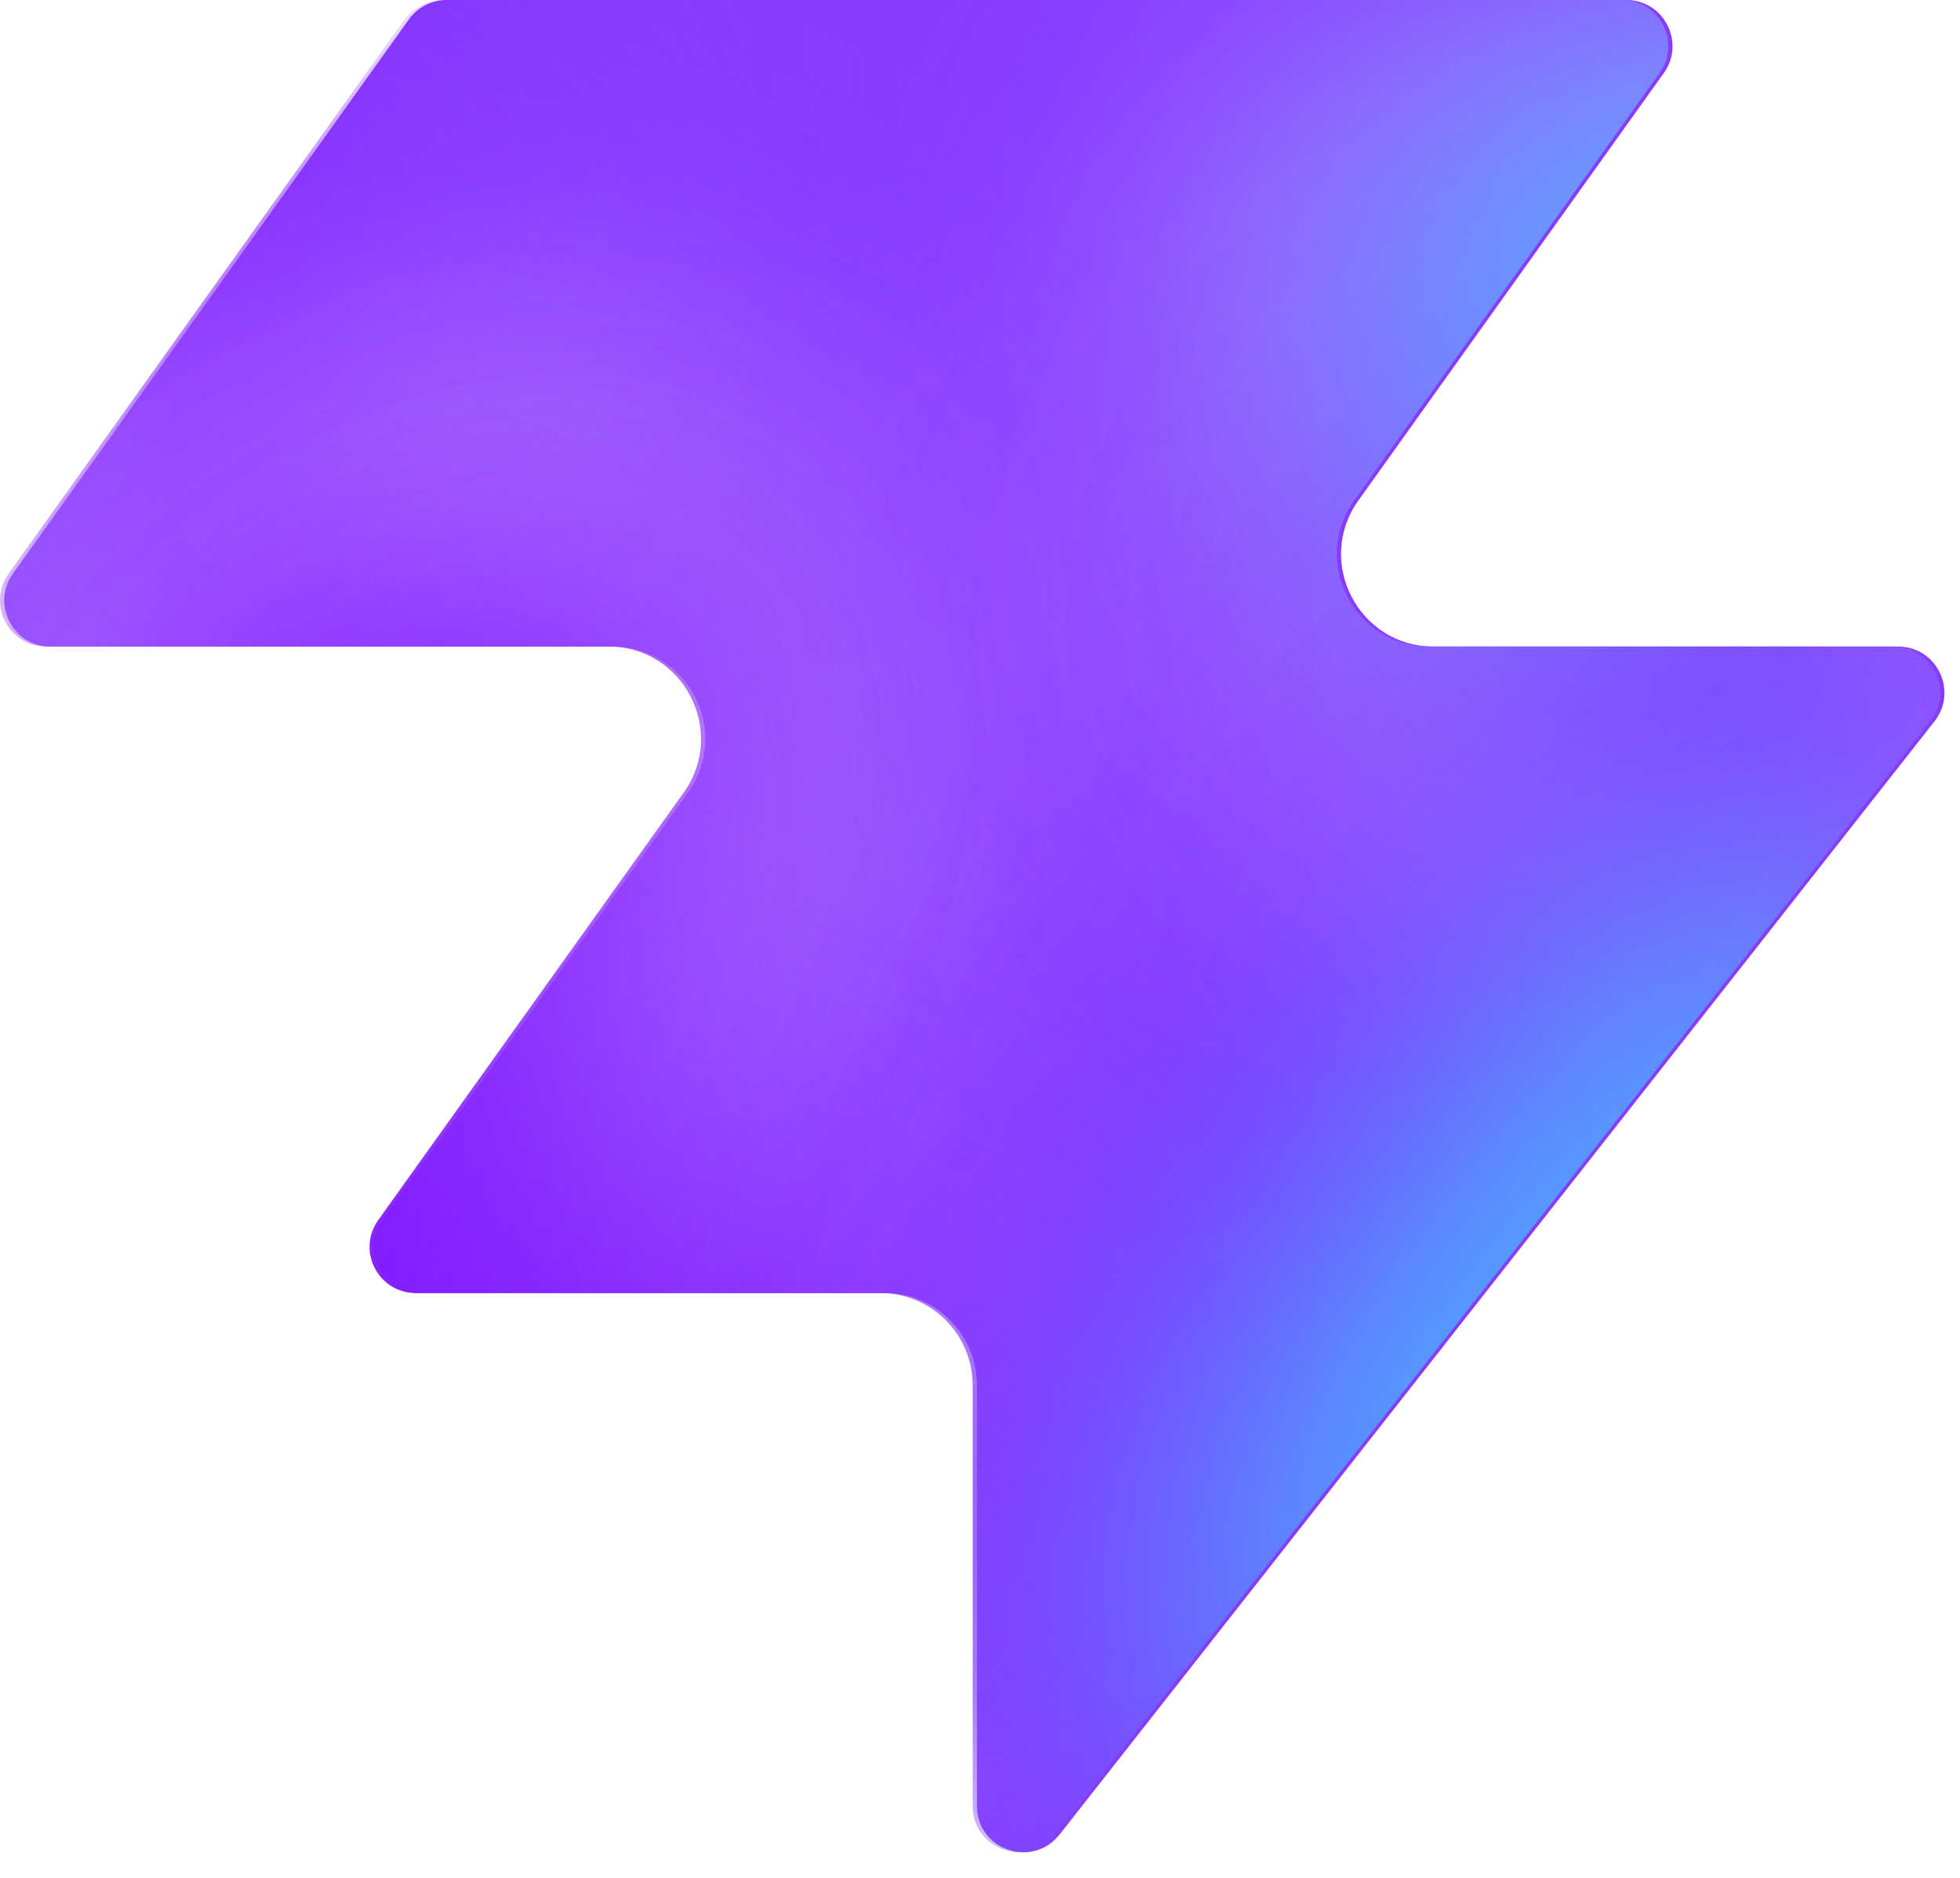
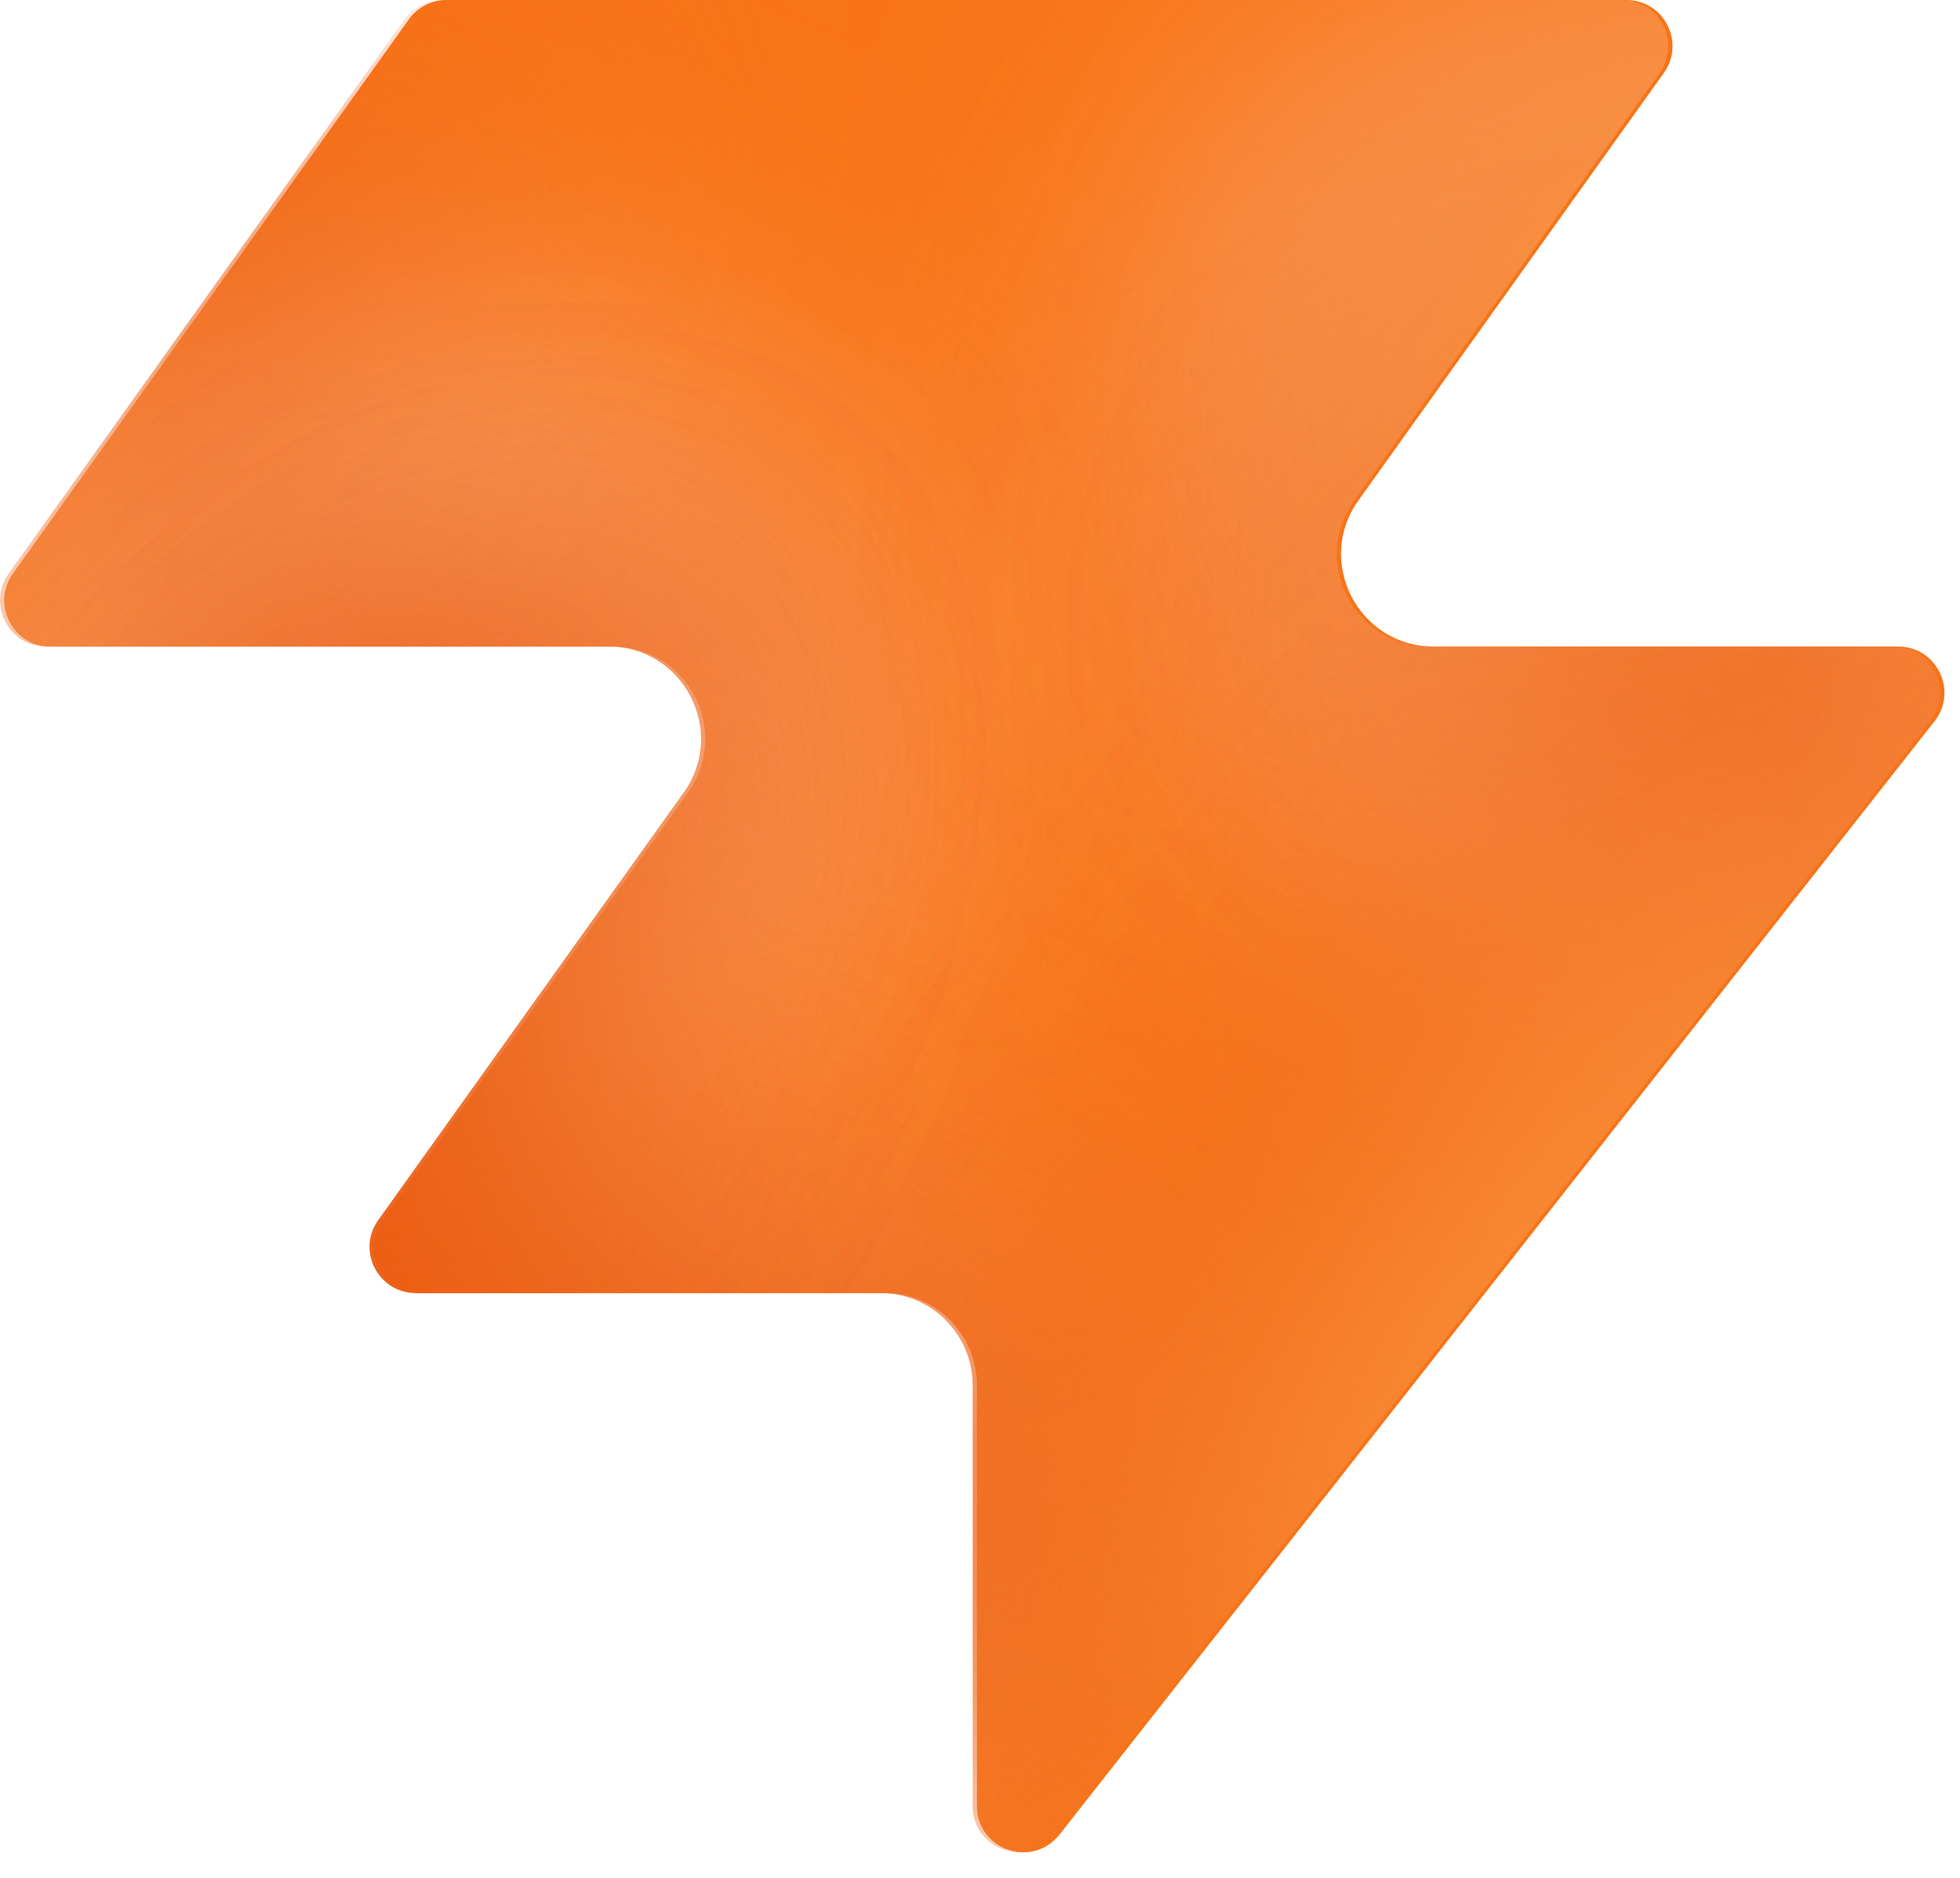
<svg xmlns="http://www.w3.org/2000/svg" width="48" height="46" fill="none" viewBox="0 0 48 46">
-   <path fill="#863bff" d="M25.946 44.938c-.664.845-2.021.375-2.021-.698V33.937a2.26 2.26 0 0 0-2.262-2.262H10.287c-.92 0-1.456-1.04-.92-1.788l7.48-10.471c1.07-1.497 0-3.578-1.842-3.578H1.237c-.92 0-1.456-1.04-.92-1.788L10.013.474c.214-.297.556-.474.92-.474h28.894c.92 0 1.456 1.04.92 1.788l-7.48 10.471c-1.07 1.498 0 3.579 1.842 3.579h11.377c.943 0 1.473 1.088.89 1.83L25.947 44.94z" style="fill:#863bff;fill:color(display-p3 .525 .23 1);fill-opacity:1" />
+   <path fill="#f97316" d="M25.946 44.938c-.664.845-2.021.375-2.021-.698V33.937a2.26 2.26 0 0 0-2.262-2.262H10.287c-.92 0-1.456-1.04-.92-1.788l7.48-10.471c1.07-1.497 0-3.578-1.842-3.578H1.237c-.92 0-1.456-1.04-.92-1.788L10.013.474c.214-.297.556-.474.92-.474h28.894c.92 0 1.456 1.04.92 1.788l-7.48 10.471c-1.07 1.498 0 3.579 1.842 3.579h11.377c.943 0 1.473 1.088.89 1.83L25.947 44.94z" style="fill:#f97316;fill:color(display-p3 .976 .451 .086);fill-opacity:1" />
  <mask id="a" width="48" height="46" x="0" y="0" maskUnits="userSpaceOnUse" style="mask-type:alpha">
    <path fill="#000" d="M25.842 44.938c-.664.844-2.021.375-2.021-.698V33.937a2.26 2.26 0 0 0-2.262-2.262H10.183c-.92 0-1.456-1.04-.92-1.788l7.48-10.471c1.07-1.498 0-3.579-1.842-3.579H1.133c-.92 0-1.456-1.04-.92-1.787L9.91.473c.214-.297.556-.474.92-.474h28.894c.92 0 1.456 1.04.92 1.788l-7.48 10.471c-1.07 1.498 0 3.578 1.842 3.578h11.377c.943 0 1.473 1.088.89 1.832L25.843 44.94z" style="fill:#000;fill-opacity:1" />
  </mask>
  <g mask="url(#a)">
    <g filter="url(#b)">
-       <ellipse cx="5.508" cy="14.704" fill="#ede6ff" rx="5.508" ry="14.704" style="fill:#ede6ff;fill:color(display-p3 .927 .903 1);fill-opacity:1" transform="matrix(.00324 1 1 -.00324 -4.47 31.516)" />
+       <ellipse cx="5.508" cy="14.704" fill="#ffedd5" rx="5.508" ry="14.704" style="fill:#ffedd5;fill:color(display-p3 1 .929 .835);fill-opacity:1" transform="matrix(.00324 1 1 -.00324 -4.47 31.516)" />
    </g>
    <g filter="url(#c)">
-       <ellipse cx="10.399" cy="29.851" fill="#ede6ff" rx="10.399" ry="29.851" style="fill:#ede6ff;fill:color(display-p3 .927 .903 1);fill-opacity:1" transform="matrix(.00324 1 1 -.00324 -39.328 7.883)" />
+       <ellipse cx="10.399" cy="29.851" fill="#ffedd5" rx="10.399" ry="29.851" style="fill:#ffedd5;fill:color(display-p3 1 .929 .835);fill-opacity:1" transform="matrix(.00324 1 1 -.00324 -39.328 7.883)" />
    </g>
    <g filter="url(#d)">
-       <ellipse cx="5.508" cy="30.487" fill="#7e14ff" rx="5.508" ry="30.487" style="fill:#7e14ff;fill:color(display-p3 .492 .077 1);fill-opacity:1" transform="rotate(89.814 -25.913 -14.639)scale(1 -1)" />
+       <ellipse cx="5.508" cy="30.487" fill="#ea580c" rx="5.508" ry="30.487" style="fill:#ea580c;fill:color(display-p3 .918 .345 .047);fill-opacity:1" transform="rotate(89.814 -25.913 -14.639)scale(1 -1)" />
    </g>
    <g filter="url(#e)">
-       <ellipse cx="5.508" cy="30.599" fill="#7e14ff" rx="5.508" ry="30.599" style="fill:#7e14ff;fill:color(display-p3 .492 .077 1);fill-opacity:1" transform="rotate(89.814 -32.644 -3.334)scale(1 -1)" />
+       <ellipse cx="5.508" cy="30.599" fill="#ea580c" rx="5.508" ry="30.599" style="fill:#ea580c;fill:color(display-p3 .918 .345 .047);fill-opacity:1" transform="rotate(89.814 -32.644 -3.334)scale(1 -1)" />
    </g>
    <g filter="url(#f)">
-       <ellipse cx="5.508" cy="30.599" fill="#7e14ff" rx="5.508" ry="30.599" style="fill:#7e14ff;fill:color(display-p3 .492 .077 1);fill-opacity:1" transform="matrix(.00324 1 1 -.00324 -34.34 30.47)" />
+       <ellipse cx="5.508" cy="30.599" fill="#ea580c" rx="5.508" ry="30.599" style="fill:#ea580c;fill:color(display-p3 .918 .345 .047);fill-opacity:1" transform="matrix(.00324 1 1 -.00324 -34.34 30.47)" />
    </g>
    <g filter="url(#g)">
-       <ellipse cx="14.072" cy="22.078" fill="#ede6ff" rx="14.072" ry="22.078" style="fill:#ede6ff;fill:color(display-p3 .927 .903 1);fill-opacity:1" transform="rotate(93.35 24.506 48.493)scale(-1 1)" />
+       <ellipse cx="14.072" cy="22.078" fill="#ffedd5" rx="14.072" ry="22.078" style="fill:#ffedd5;fill:color(display-p3 1 .929 .835);fill-opacity:1" transform="rotate(93.35 24.506 48.493)scale(-1 1)" />
    </g>
    <g filter="url(#h)">
-       <ellipse cx="3.47" cy="21.501" fill="#7e14ff" rx="3.47" ry="21.501" style="fill:#7e14ff;fill:color(display-p3 .492 .077 1);fill-opacity:1" transform="rotate(89.009 28.708 47.59)scale(-1 1)" />
+       <ellipse cx="3.47" cy="21.501" fill="#ea580c" rx="3.47" ry="21.501" style="fill:#ea580c;fill:color(display-p3 .918 .345 .047);fill-opacity:1" transform="rotate(89.009 28.708 47.59)scale(-1 1)" />
    </g>
    <g filter="url(#i)">
-       <ellipse cx="3.47" cy="21.501" fill="#7e14ff" rx="3.47" ry="21.501" style="fill:#7e14ff;fill:color(display-p3 .492 .077 1);fill-opacity:1" transform="rotate(89.009 28.708 47.59)scale(-1 1)" />
+       <ellipse cx="3.47" cy="21.501" fill="#ea580c" rx="3.47" ry="21.501" style="fill:#ea580c;fill:color(display-p3 .918 .345 .047);fill-opacity:1" transform="rotate(89.009 28.708 47.59)scale(-1 1)" />
    </g>
    <g filter="url(#j)">
-       <ellipse cx=".387" cy="8.972" fill="#7e14ff" rx="4.407" ry="29.108" style="fill:#7e14ff;fill:color(display-p3 .492 .077 1);fill-opacity:1" transform="rotate(39.51 .387 8.972)" />
+       <ellipse cx=".387" cy="8.972" fill="#ea580c" rx="4.407" ry="29.108" style="fill:#ea580c;fill:color(display-p3 .918 .345 .047);fill-opacity:1" transform="rotate(39.51 .387 8.972)" />
    </g>
    <g filter="url(#k)">
-       <ellipse cx="47.523" cy="-6.092" fill="#7e14ff" rx="4.407" ry="29.108" style="fill:#7e14ff;fill:color(display-p3 .492 .077 1);fill-opacity:1" transform="rotate(37.892 47.523 -6.092)" />
+       <ellipse cx="47.523" cy="-6.092" fill="#ea580c" rx="4.407" ry="29.108" style="fill:#ea580c;fill:color(display-p3 .918 .345 .047);fill-opacity:1" transform="rotate(37.892 47.523 -6.092)" />
    </g>
    <g filter="url(#l)">
-       <ellipse cx="41.412" cy="6.333" fill="#47bfff" rx="5.971" ry="9.665" style="fill:#47bfff;fill:color(display-p3 .28 .748 1);fill-opacity:1" transform="rotate(37.892 41.412 6.333)" />
+       <ellipse cx="41.412" cy="6.333" fill="#fb923c" rx="5.971" ry="9.665" style="fill:#fb923c;fill:color(display-p3 .984 .573 .235);fill-opacity:1" transform="rotate(37.892 41.412 6.333)" />
    </g>
    <g filter="url(#m)">
-       <ellipse cx="-1.879" cy="38.332" fill="#7e14ff" rx="4.407" ry="29.108" style="fill:#7e14ff;fill:color(display-p3 .492 .077 1);fill-opacity:1" transform="rotate(37.892 -1.88 38.332)" />
+       <ellipse cx="-1.879" cy="38.332" fill="#ea580c" rx="4.407" ry="29.108" style="fill:#ea580c;fill:color(display-p3 .918 .345 .047);fill-opacity:1" transform="rotate(37.892 -1.88 38.332)" />
    </g>
    <g filter="url(#n)">
-       <ellipse cx="-1.879" cy="38.332" fill="#7e14ff" rx="4.407" ry="29.108" style="fill:#7e14ff;fill:color(display-p3 .492 .077 1);fill-opacity:1" transform="rotate(37.892 -1.88 38.332)" />
+       <ellipse cx="-1.879" cy="38.332" fill="#ea580c" rx="4.407" ry="29.108" style="fill:#ea580c;fill:color(display-p3 .918 .345 .047);fill-opacity:1" transform="rotate(37.892 -1.88 38.332)" />
    </g>
    <g filter="url(#o)">
-       <ellipse cx="35.651" cy="29.907" fill="#7e14ff" rx="4.407" ry="29.108" style="fill:#7e14ff;fill:color(display-p3 .492 .077 1);fill-opacity:1" transform="rotate(37.892 35.651 29.907)" />
+       <ellipse cx="35.651" cy="29.907" fill="#ea580c" rx="4.407" ry="29.108" style="fill:#ea580c;fill:color(display-p3 .918 .345 .047);fill-opacity:1" transform="rotate(37.892 35.651 29.907)" />
    </g>
    <g filter="url(#p)">
-       <ellipse cx="38.418" cy="32.4" fill="#47bfff" rx="5.971" ry="15.297" style="fill:#47bfff;fill:color(display-p3 .28 .748 1);fill-opacity:1" transform="rotate(37.892 38.418 32.4)" />
+       <ellipse cx="38.418" cy="32.4" fill="#fb923c" rx="5.971" ry="15.297" style="fill:#fb923c;fill:color(display-p3 .984 .573 .235);fill-opacity:1" transform="rotate(37.892 38.418 32.4)" />
    </g>
  </g>
  <defs>
    <filter id="b" width="60.045" height="41.654" x="-19.77" y="16.149" color-interpolation-filters="sRGB" filterUnits="userSpaceOnUse">
      <feFlood flood-opacity="0" result="BackgroundImageFix" />
      <feBlend in="SourceGraphic" in2="BackgroundImageFix" result="shape" />
      <feGaussianBlur result="effect1_foregroundBlur_2002_17158" stdDeviation="7.659" />
    </filter>
    <filter id="c" width="90.34" height="51.437" x="-54.613" y="-7.533" color-interpolation-filters="sRGB" filterUnits="userSpaceOnUse">
      <feFlood flood-opacity="0" result="BackgroundImageFix" />
      <feBlend in="SourceGraphic" in2="BackgroundImageFix" result="shape" />
      <feGaussianBlur result="effect1_foregroundBlur_2002_17158" stdDeviation="7.659" />
    </filter>
    <filter id="d" width="79.355" height="29.4" x="-49.64" y="2.03" color-interpolation-filters="sRGB" filterUnits="userSpaceOnUse">
      <feFlood flood-opacity="0" result="BackgroundImageFix" />
      <feBlend in="SourceGraphic" in2="BackgroundImageFix" result="shape" />
      <feGaussianBlur result="effect1_foregroundBlur_2002_17158" stdDeviation="4.596" />
    </filter>
    <filter id="e" width="79.579" height="29.4" x="-45.045" y="20.029" color-interpolation-filters="sRGB" filterUnits="userSpaceOnUse">
      <feFlood flood-opacity="0" result="BackgroundImageFix" />
      <feBlend in="SourceGraphic" in2="BackgroundImageFix" result="shape" />
      <feGaussianBlur result="effect1_foregroundBlur_2002_17158" stdDeviation="4.596" />
    </filter>
    <filter id="f" width="79.579" height="29.4" x="-43.513" y="21.178" color-interpolation-filters="sRGB" filterUnits="userSpaceOnUse">
      <feFlood flood-opacity="0" result="BackgroundImageFix" />
      <feBlend in="SourceGraphic" in2="BackgroundImageFix" result="shape" />
      <feGaussianBlur result="effect1_foregroundBlur_2002_17158" stdDeviation="4.596" />
    </filter>
    <filter id="g" width="74.749" height="58.852" x="15.756" y="-17.901" color-interpolation-filters="sRGB" filterUnits="userSpaceOnUse">
      <feFlood flood-opacity="0" result="BackgroundImageFix" />
      <feBlend in="SourceGraphic" in2="BackgroundImageFix" result="shape" />
      <feGaussianBlur result="effect1_foregroundBlur_2002_17158" stdDeviation="7.659" />
    </filter>
    <filter id="h" width="61.377" height="25.362" x="23.548" y="2.284" color-interpolation-filters="sRGB" filterUnits="userSpaceOnUse">
      <feFlood flood-opacity="0" result="BackgroundImageFix" />
      <feBlend in="SourceGraphic" in2="BackgroundImageFix" result="shape" />
      <feGaussianBlur result="effect1_foregroundBlur_2002_17158" stdDeviation="4.596" />
    </filter>
    <filter id="i" width="61.377" height="25.362" x="23.548" y="2.284" color-interpolation-filters="sRGB" filterUnits="userSpaceOnUse">
      <feFlood flood-opacity="0" result="BackgroundImageFix" />
      <feBlend in="SourceGraphic" in2="BackgroundImageFix" result="shape" />
      <feGaussianBlur result="effect1_foregroundBlur_2002_17158" stdDeviation="4.596" />
    </filter>
    <filter id="j" width="56.045" height="63.649" x="-27.636" y="-22.853" color-interpolation-filters="sRGB" filterUnits="userSpaceOnUse">
      <feFlood flood-opacity="0" result="BackgroundImageFix" />
      <feBlend in="SourceGraphic" in2="BackgroundImageFix" result="shape" />
      <feGaussianBlur result="effect1_foregroundBlur_2002_17158" stdDeviation="4.596" />
    </filter>
    <filter id="k" width="54.814" height="64.646" x="20.116" y="-38.415" color-interpolation-filters="sRGB" filterUnits="userSpaceOnUse">
      <feFlood flood-opacity="0" result="BackgroundImageFix" />
      <feBlend in="SourceGraphic" in2="BackgroundImageFix" result="shape" />
      <feGaussianBlur result="effect1_foregroundBlur_2002_17158" stdDeviation="4.596" />
    </filter>
    <filter id="l" width="33.541" height="35.313" x="24.641" y="-11.323" color-interpolation-filters="sRGB" filterUnits="userSpaceOnUse">
      <feFlood flood-opacity="0" result="BackgroundImageFix" />
      <feBlend in="SourceGraphic" in2="BackgroundImageFix" result="shape" />
      <feGaussianBlur result="effect1_foregroundBlur_2002_17158" stdDeviation="4.596" />
    </filter>
    <filter id="m" width="54.814" height="64.646" x="-29.286" y="6.009" color-interpolation-filters="sRGB" filterUnits="userSpaceOnUse">
      <feFlood flood-opacity="0" result="BackgroundImageFix" />
      <feBlend in="SourceGraphic" in2="BackgroundImageFix" result="shape" />
      <feGaussianBlur result="effect1_foregroundBlur_2002_17158" stdDeviation="4.596" />
    </filter>
    <filter id="n" width="54.814" height="64.646" x="-29.286" y="6.009" color-interpolation-filters="sRGB" filterUnits="userSpaceOnUse">
      <feFlood flood-opacity="0" result="BackgroundImageFix" />
      <feBlend in="SourceGraphic" in2="BackgroundImageFix" result="shape" />
      <feGaussianBlur result="effect1_foregroundBlur_2002_17158" stdDeviation="4.596" />
    </filter>
    <filter id="o" width="54.814" height="64.646" x="8.244" y="-2.416" color-interpolation-filters="sRGB" filterUnits="userSpaceOnUse">
      <feFlood flood-opacity="0" result="BackgroundImageFix" />
      <feBlend in="SourceGraphic" in2="BackgroundImageFix" result="shape" />
      <feGaussianBlur result="effect1_foregroundBlur_2002_17158" stdDeviation="4.596" />
    </filter>
    <filter id="p" width="39.409" height="43.623" x="18.713" y="10.588" color-interpolation-filters="sRGB" filterUnits="userSpaceOnUse">
      <feFlood flood-opacity="0" result="BackgroundImageFix" />
      <feBlend in="SourceGraphic" in2="BackgroundImageFix" result="shape" />
      <feGaussianBlur result="effect1_foregroundBlur_2002_17158" stdDeviation="4.596" />
    </filter>
  </defs>
</svg>
